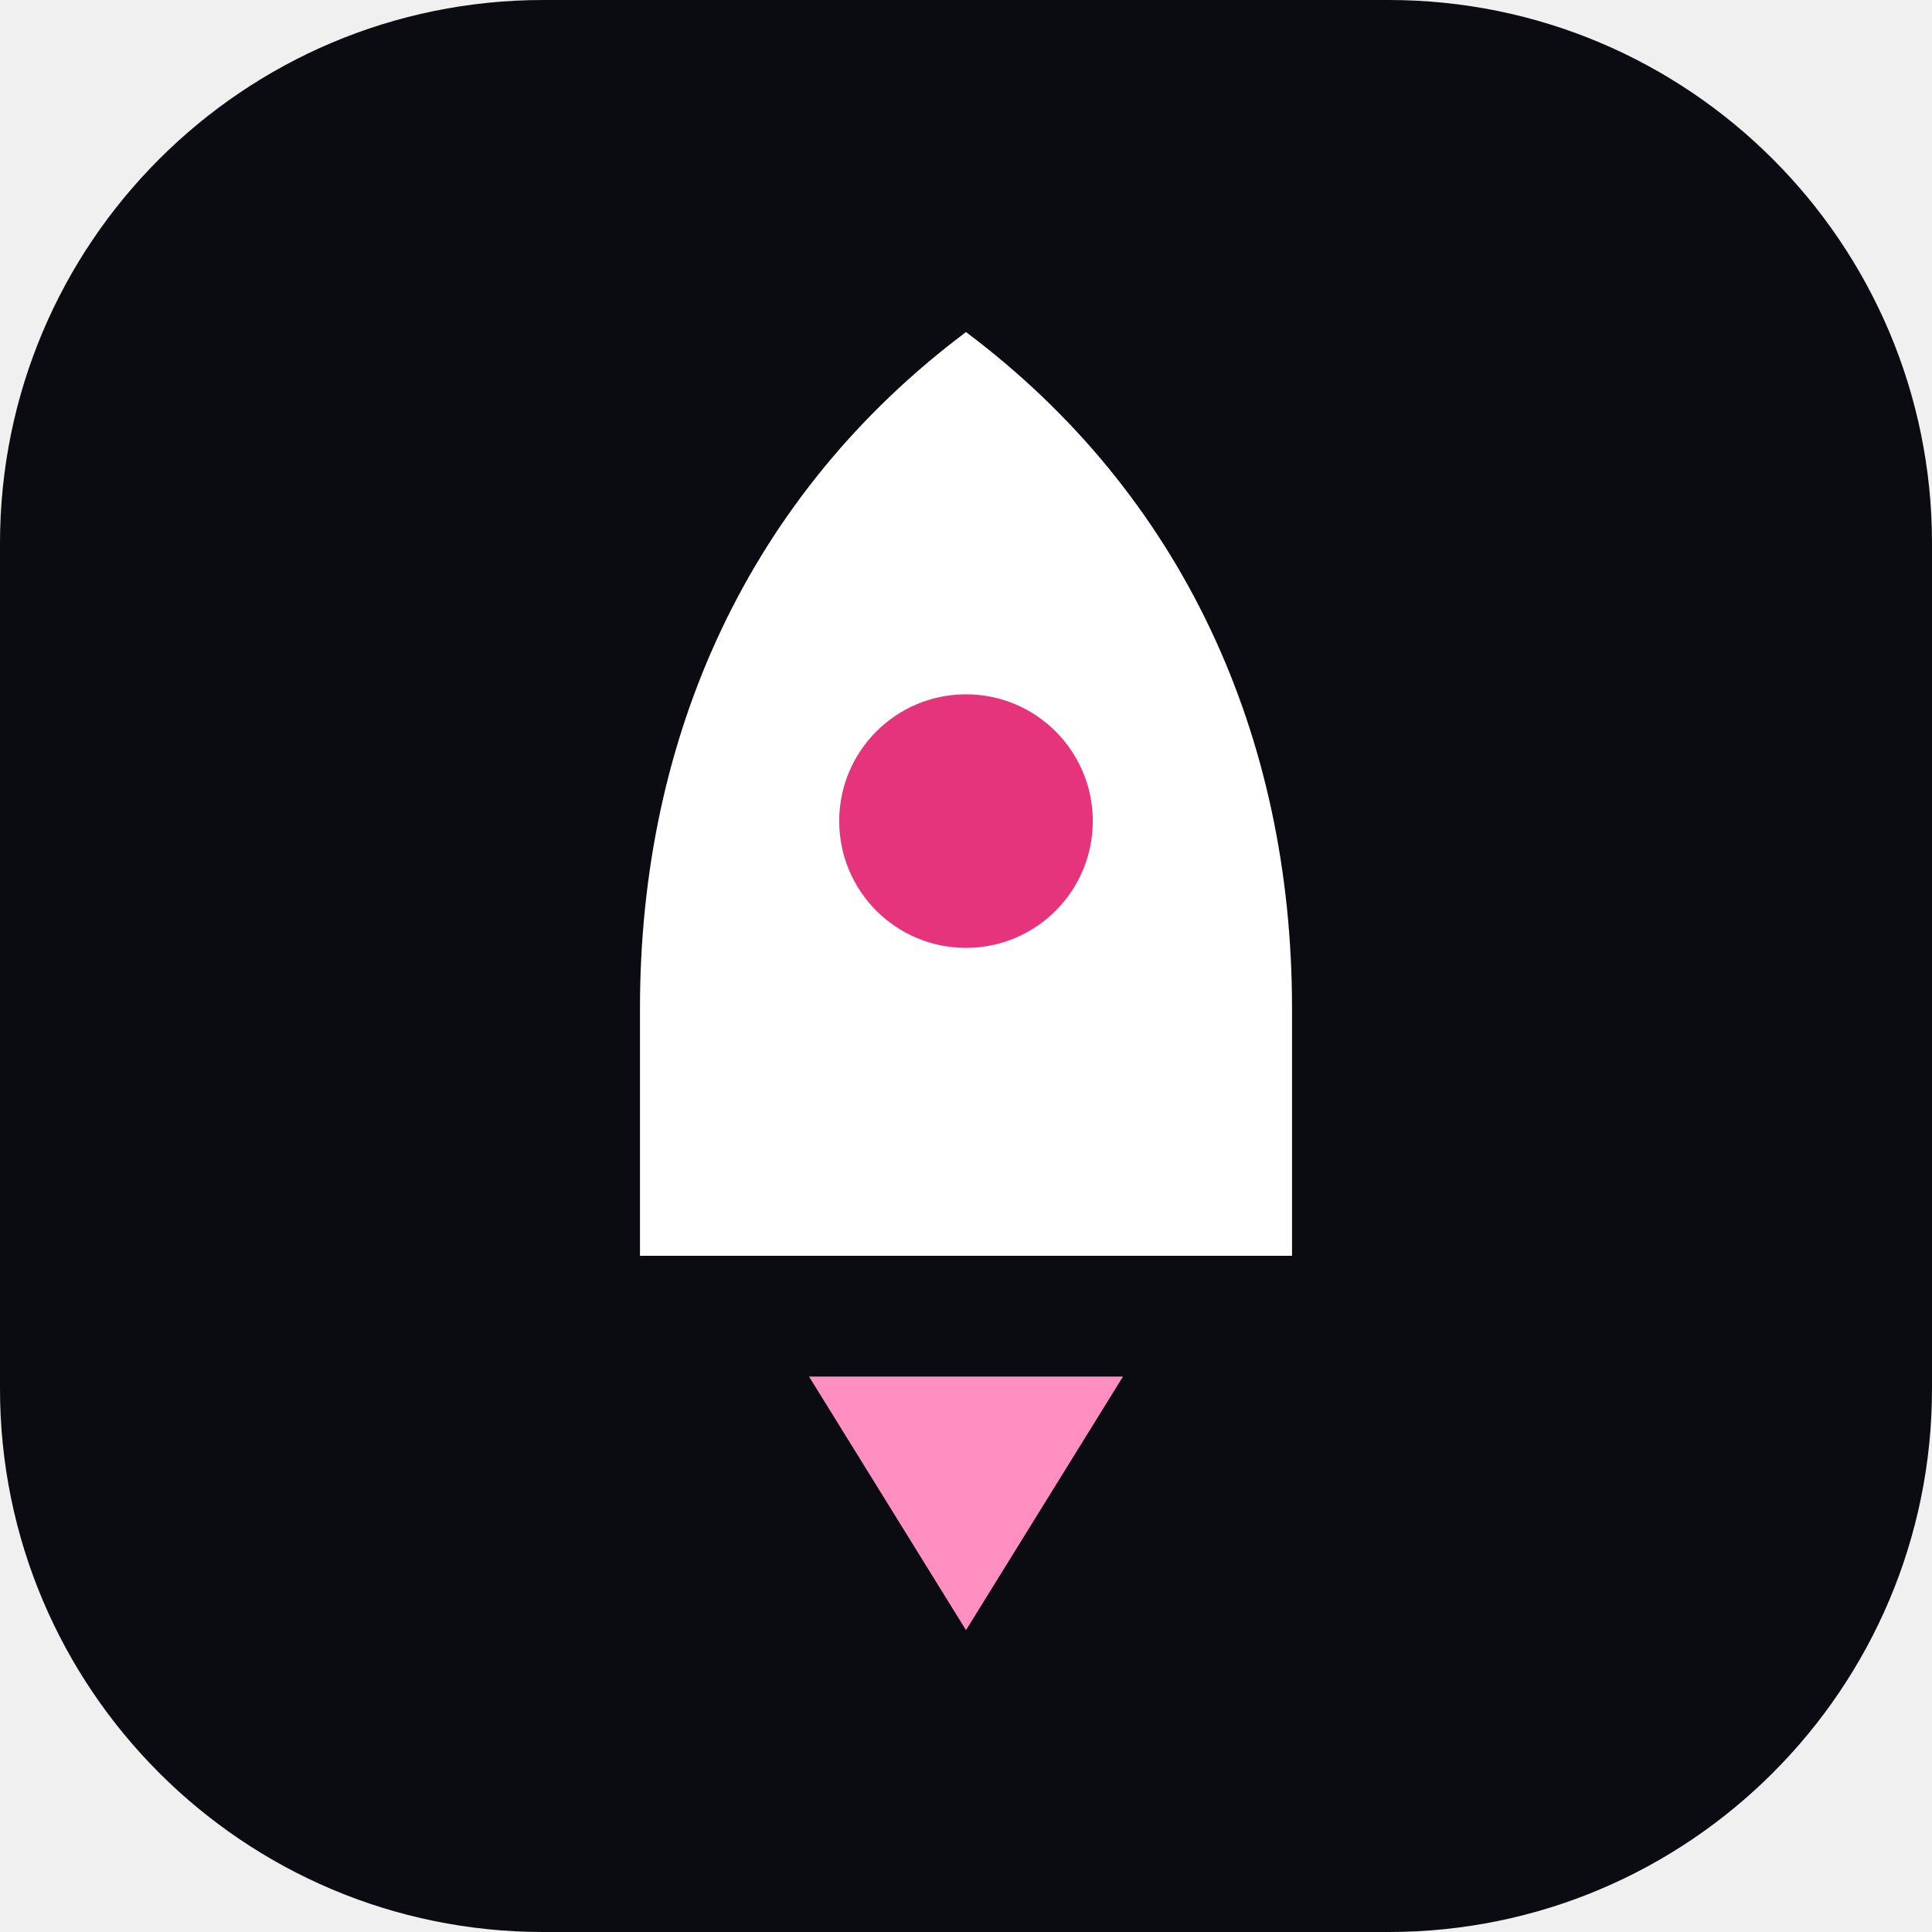
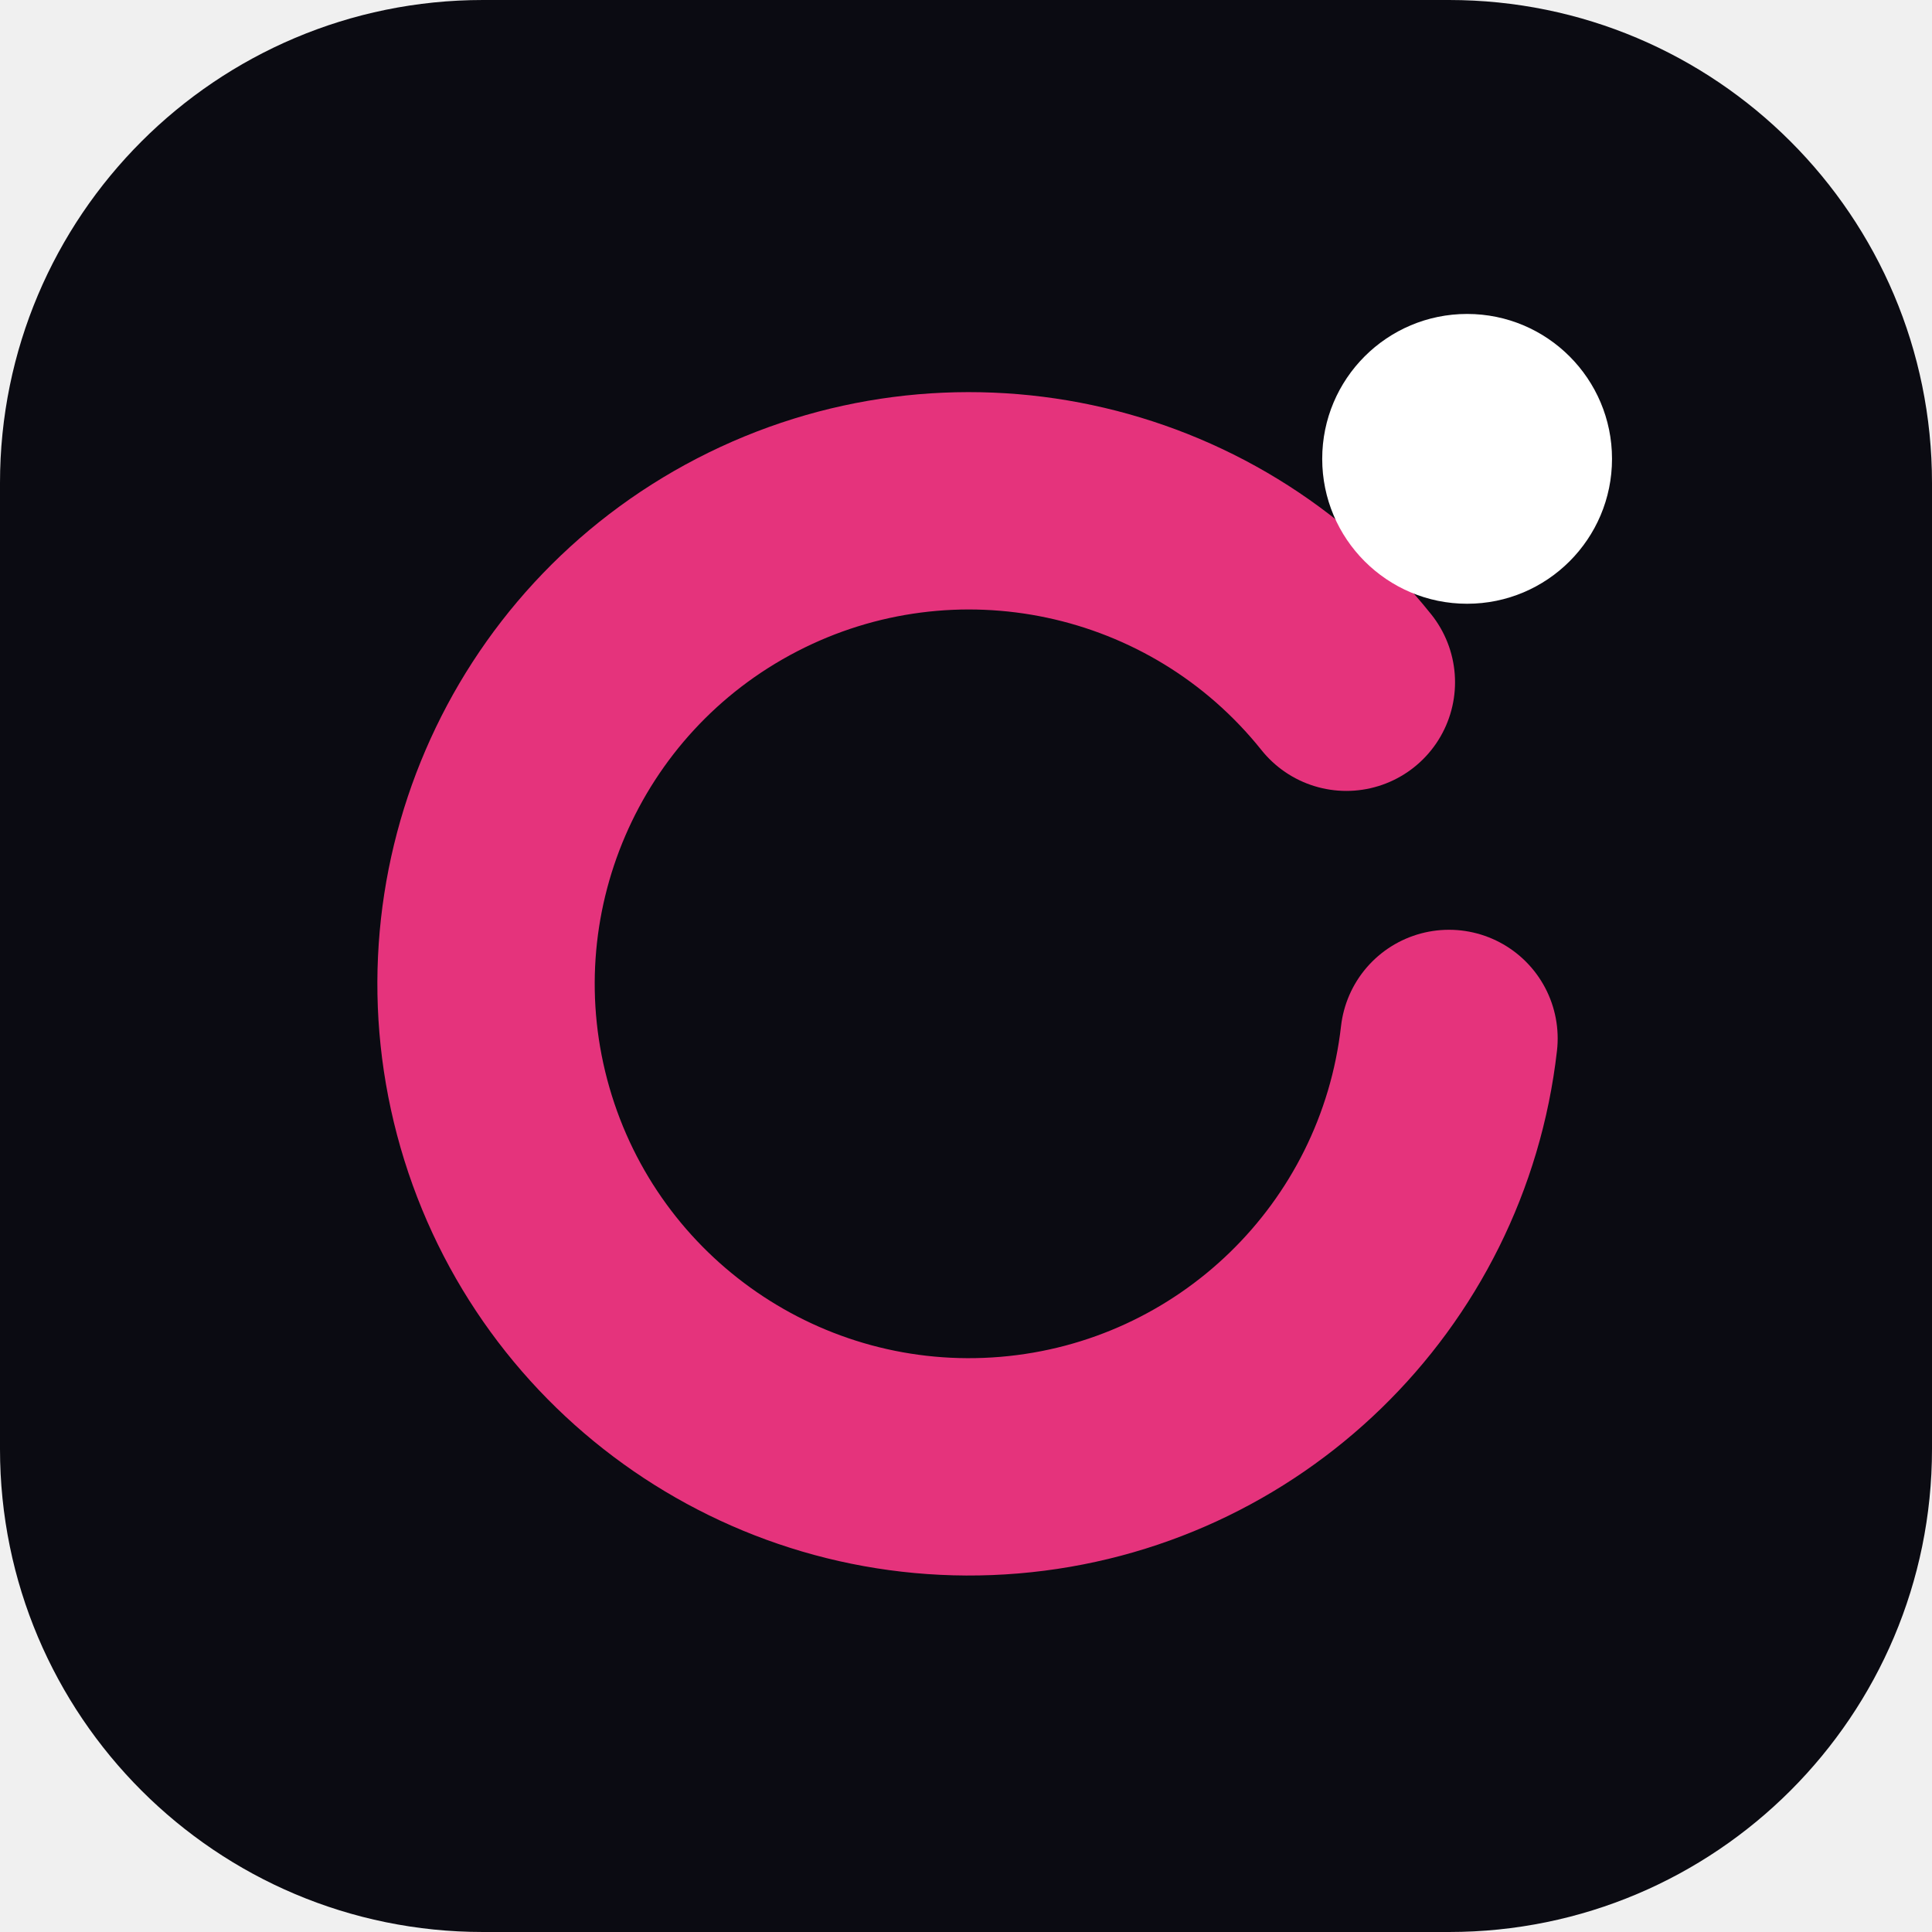
<svg xmlns="http://www.w3.org/2000/svg" viewBox="0 0 32 32">
-   <rect width="32" height="32" rx="9" fill="#0b0b12" />
-   <path d="M16 5.5c3.6 2.7 5.4 6.7 5.4 11.2v4.1H10.6v-4.1c0-4.5 1.8-8.5 5.4-11.2z" fill="#fff" />
-   <circle cx="16" cy="13.6" r="2.1" fill="#e5337c" />
-   <path d="M13.4 22.8h5.2L16 27z" fill="#ff8fc0" />
+   <rect width="32" height="32" rx="8" fill="#0b0b12" />
+   <path d="M22.3 11.3A8 8 0 1 0 24 17.2" fill="none" stroke="#e5337c" stroke-width="3.6" stroke-linecap="round" />
+   <circle cx="24.3" cy="7.6" r="2.4" fill="#fff" />
</svg>
